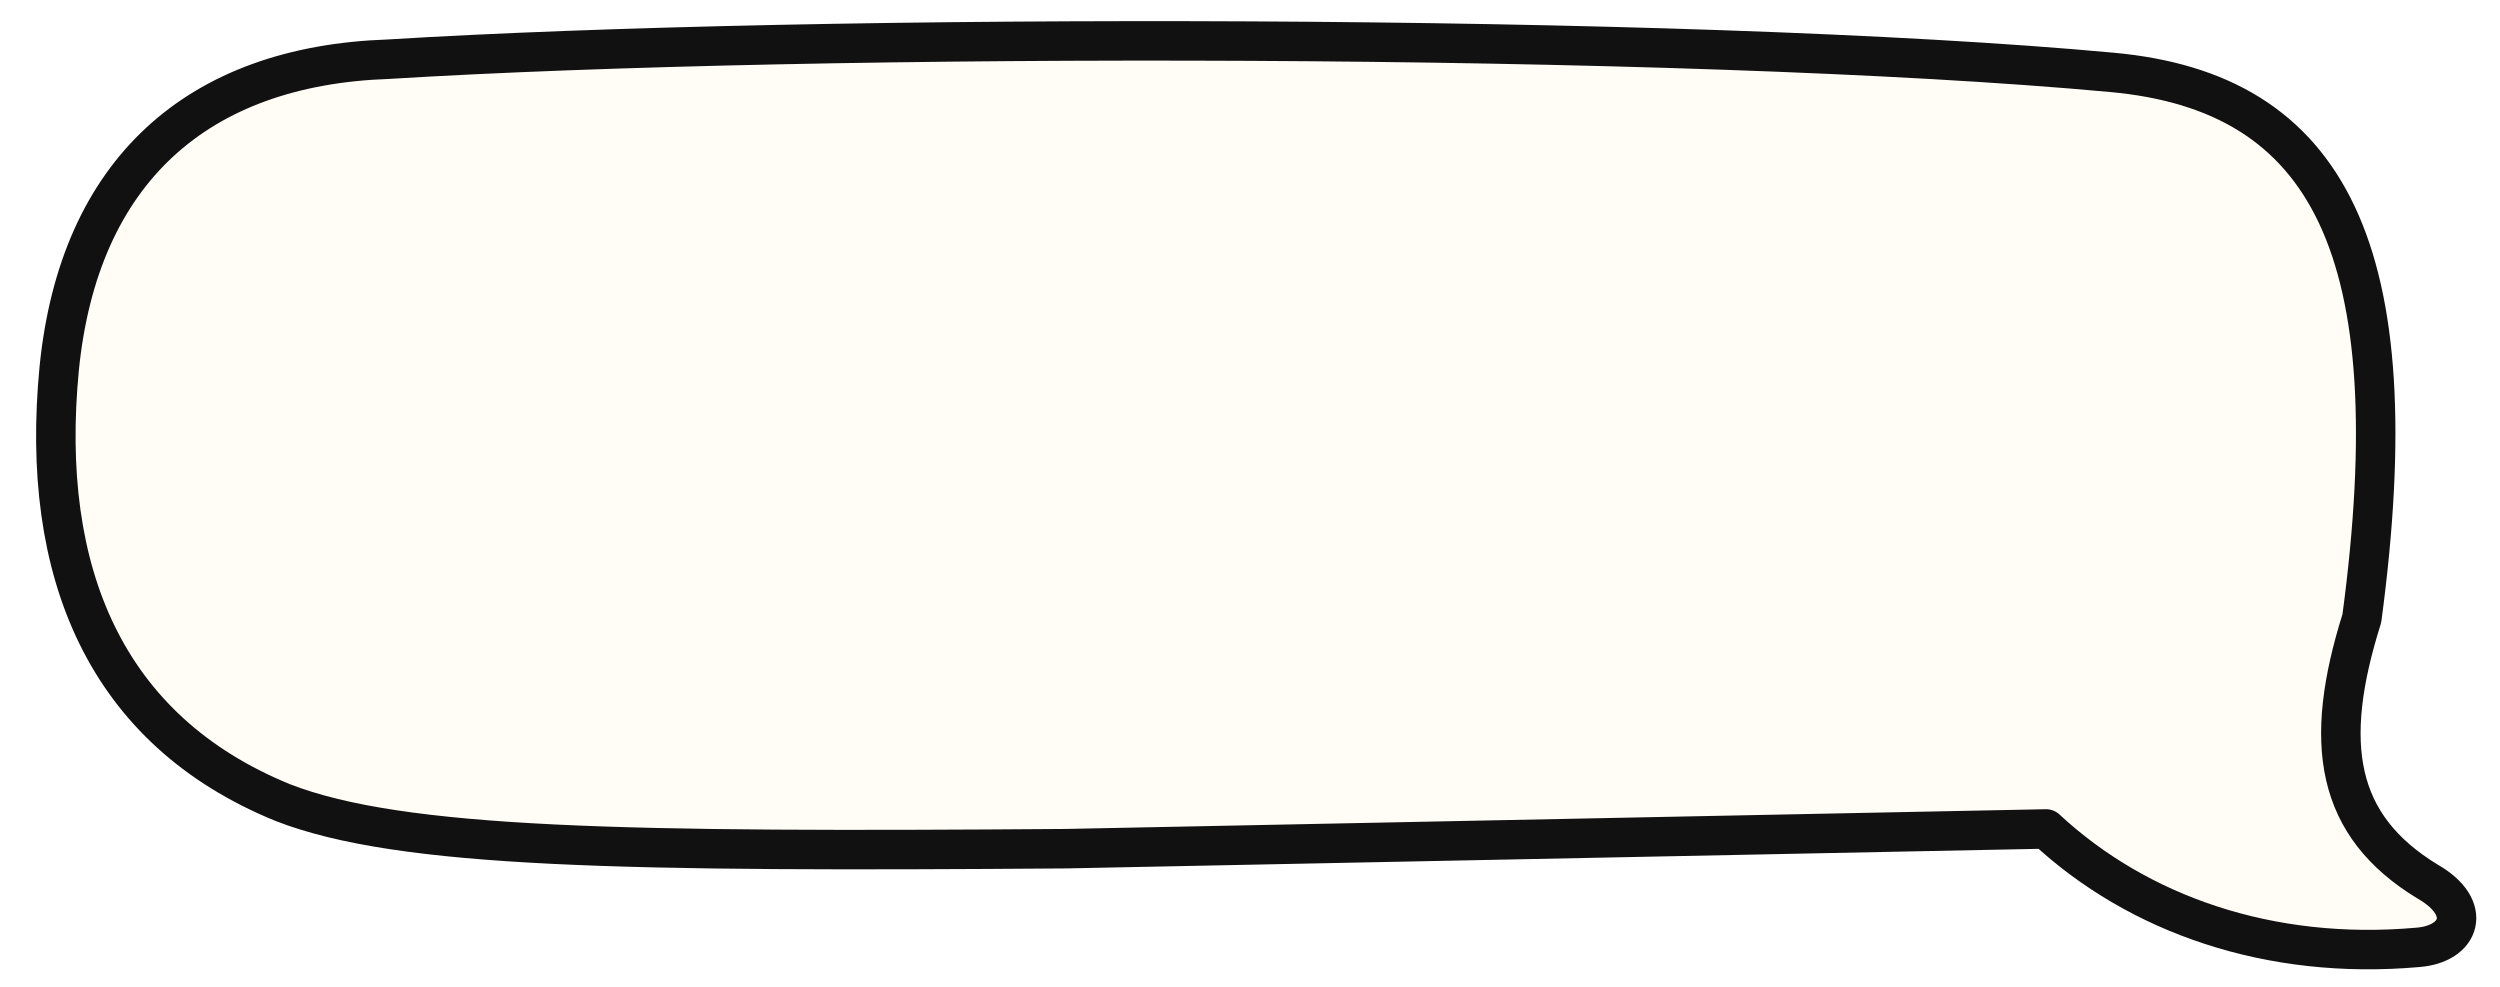
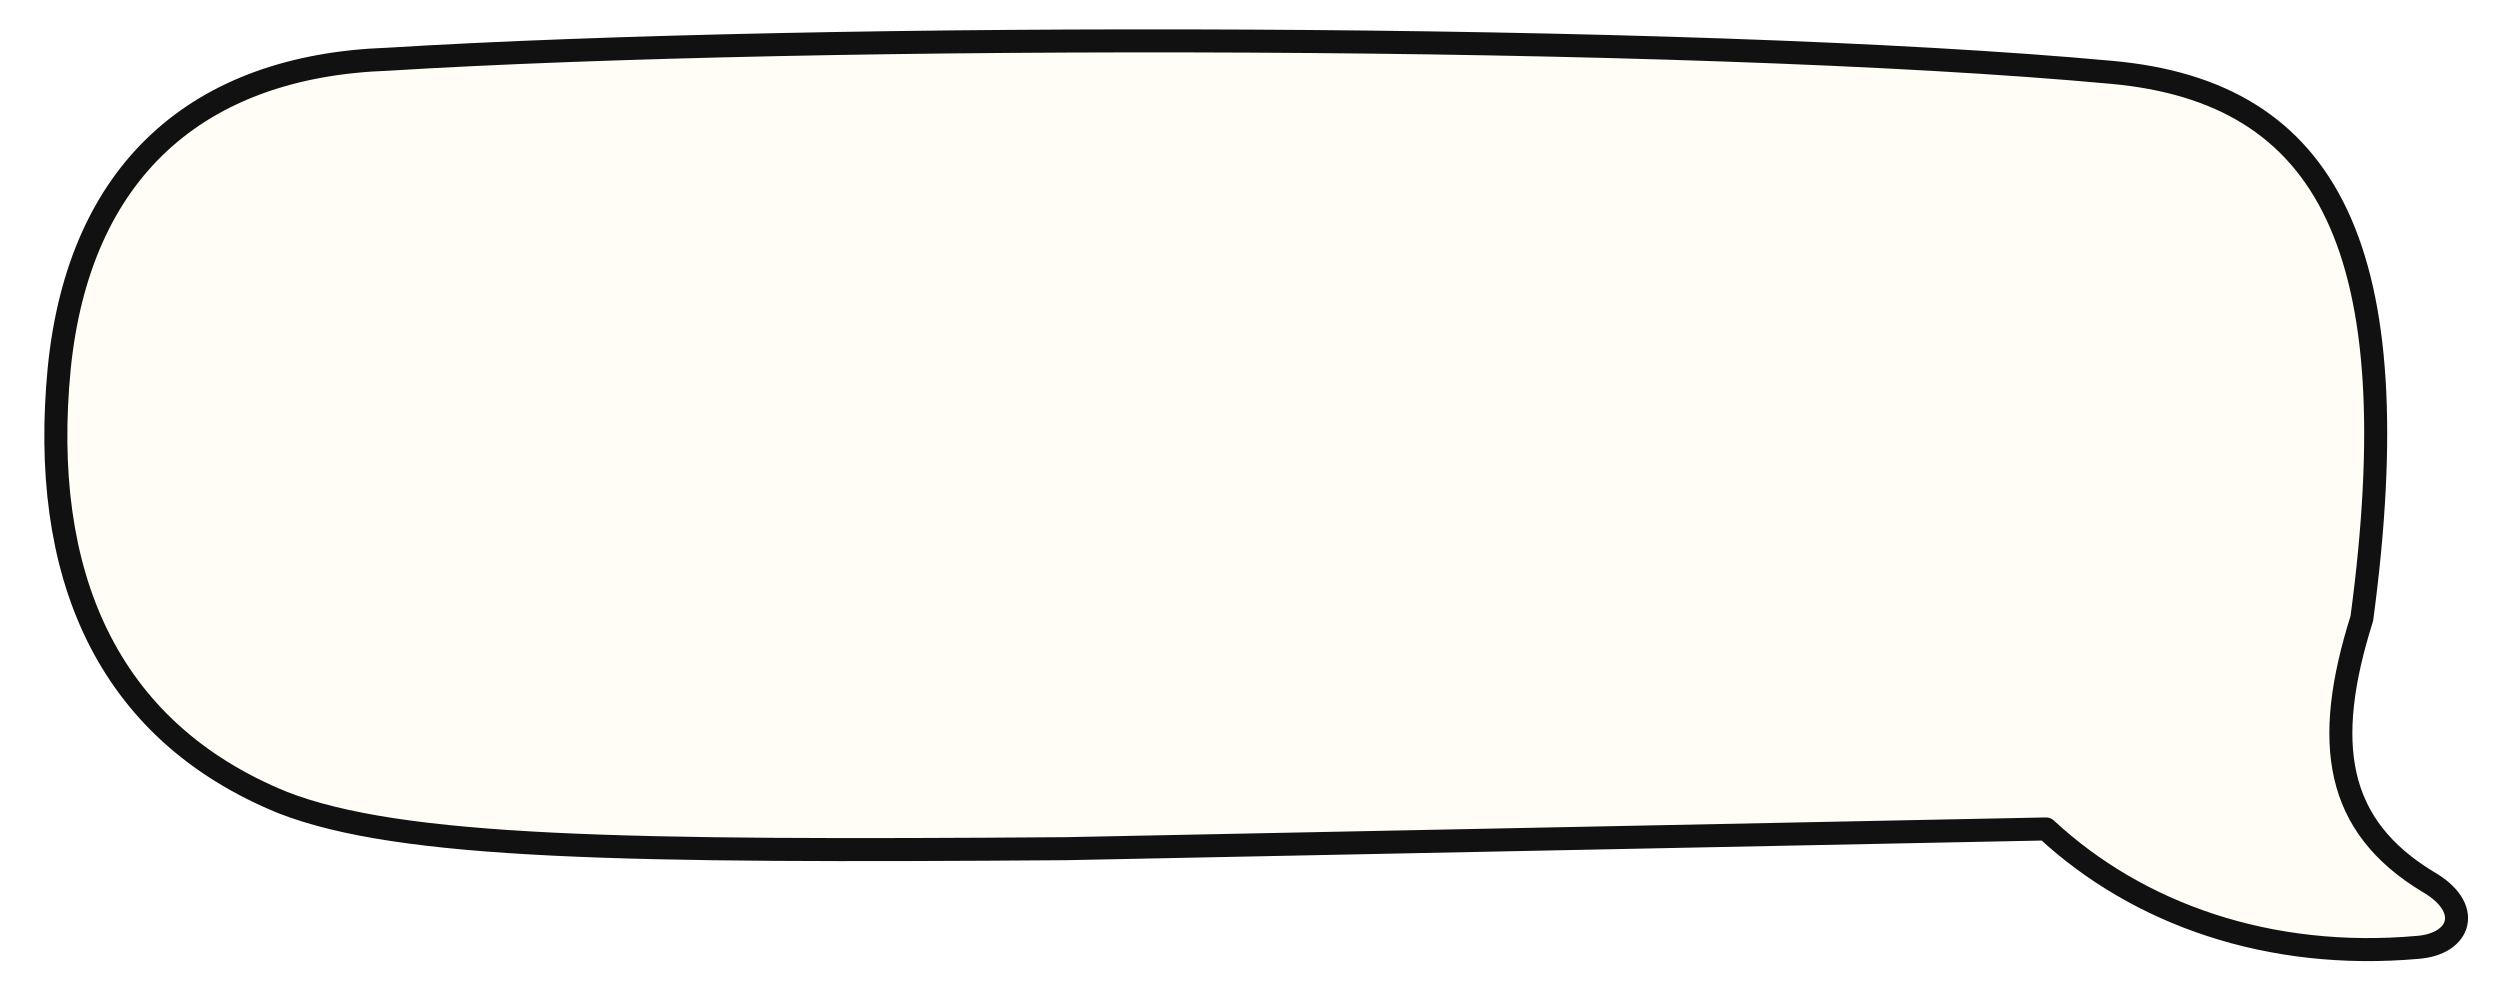
<svg xmlns="http://www.w3.org/2000/svg" viewBox="0 0 760 300" fill="none">
-   <path d="M118 18        C60 20 24 52 18 112        C12 174 32 222 86 244        C122 258 190 259 324 258        L622 252        C650 278 690 292 735 288        C748 287 752 276 738 268        C710 251 706 226 718 188        C733 76 708 28 642 22        C512 10 248 10 118 18 Z" fill="#fffdf6" stroke="#111111" stroke-width="12" stroke-linecap="round" stroke-linejoin="round" />
+   <path d="M118 18        C60 20 24 52 18 112        C12 174 32 222 86 244        C122 258 190 259 324 258        L622 252        C650 278 690 292 735 288        C748 287 752 276 738 268        C710 251 706 226 718 188        C733 76 708 28 642 22        C512 10 248 10 118 18 Z" fill="#fffdf6" stroke="#111111" stroke-width="7" stroke-linecap="round" stroke-linejoin="round" />
</svg>
